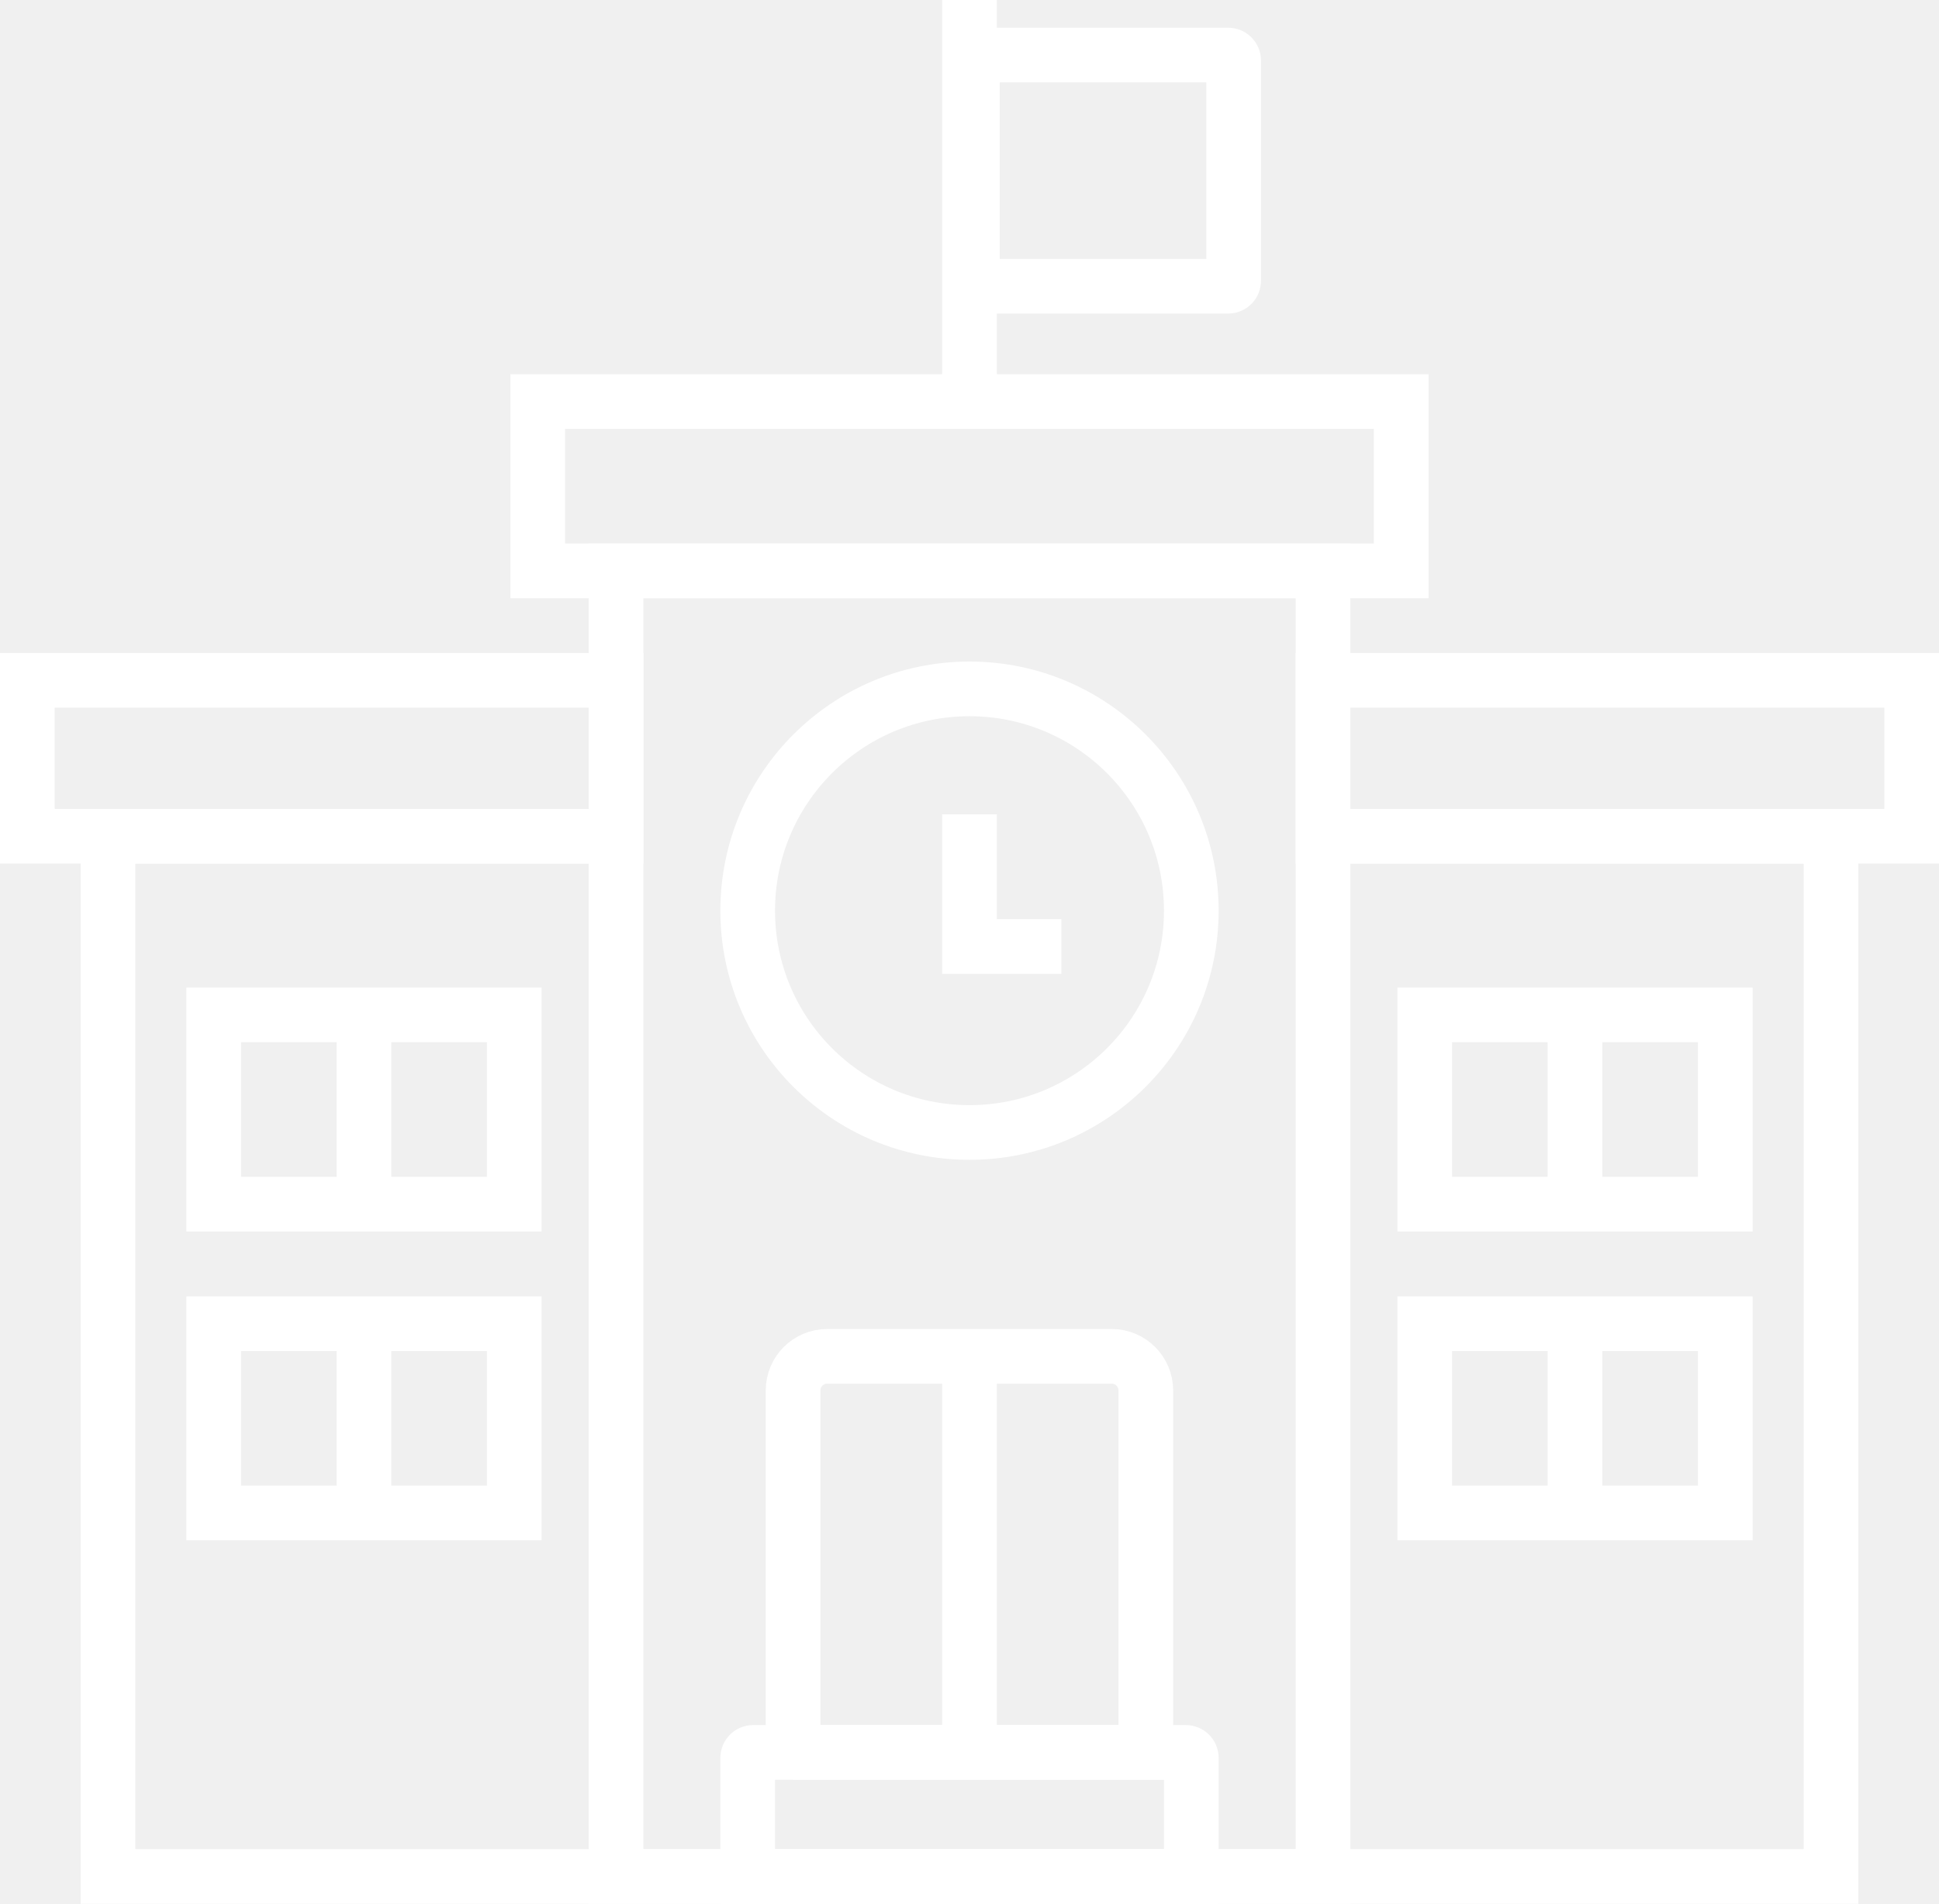
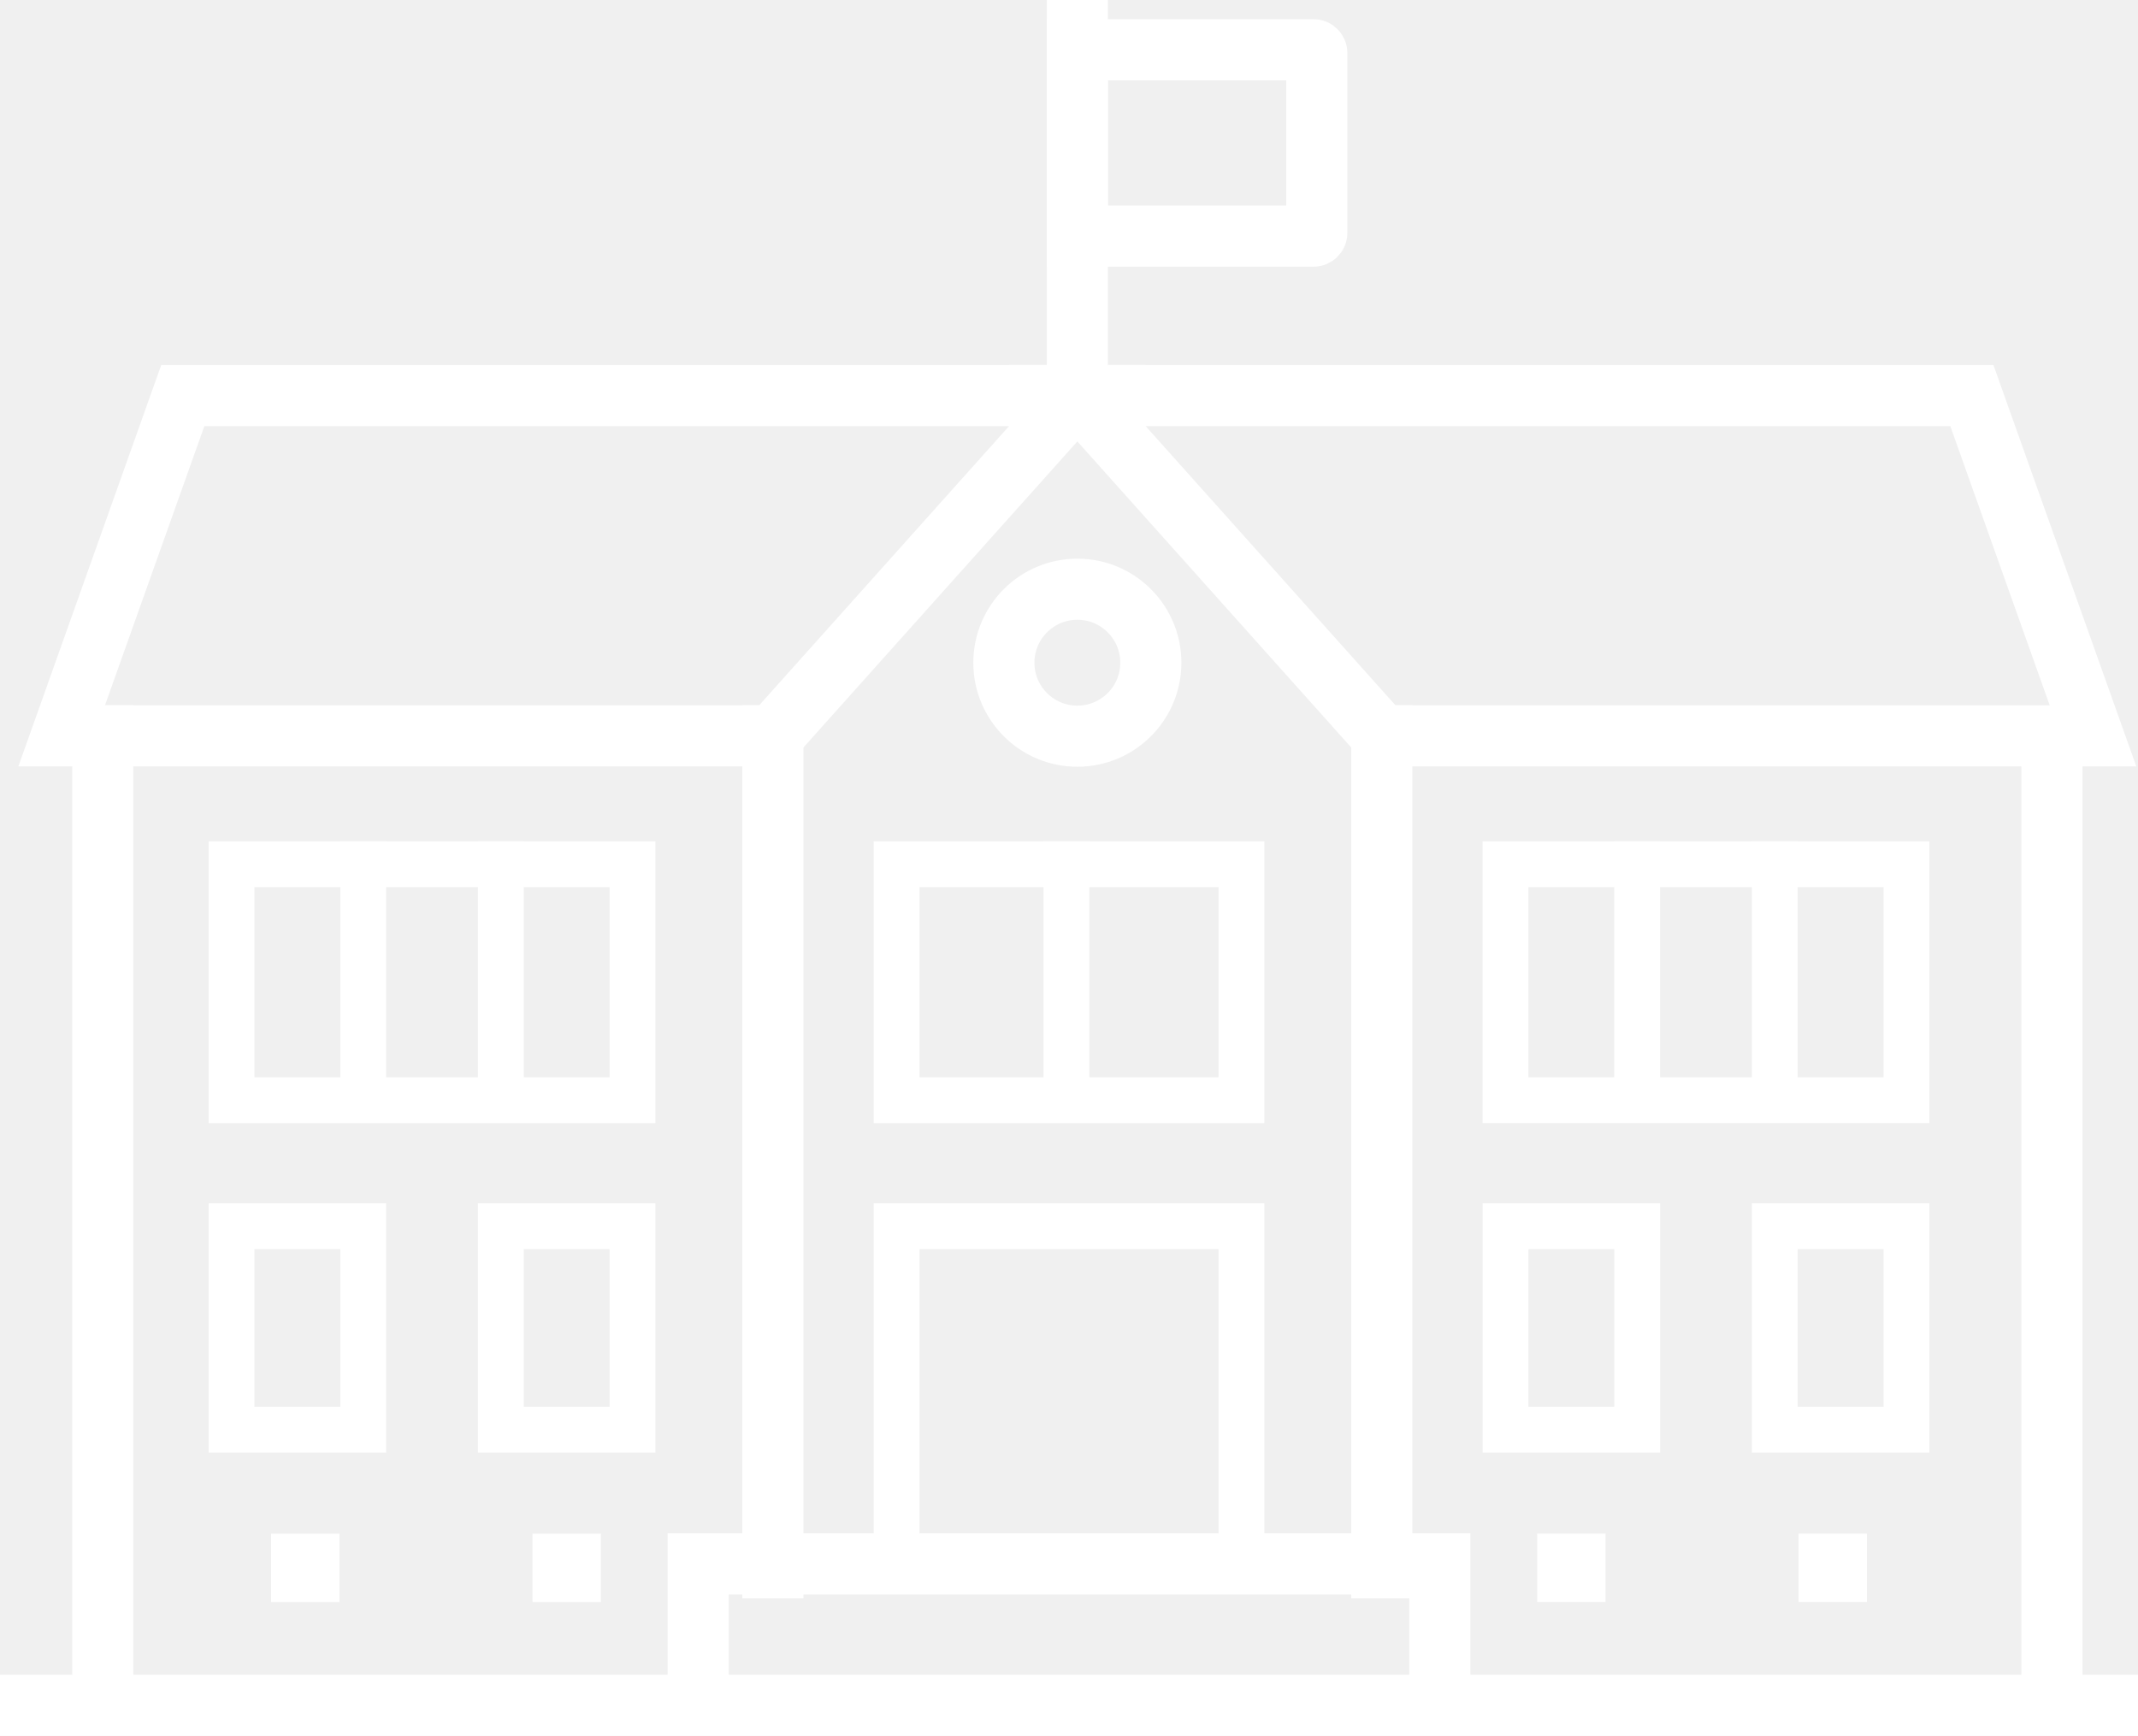
- <svg xmlns="http://www.w3.org/2000/svg" id="Layer_2" viewBox="0 0 354.66 348.24">
+ <svg xmlns="http://www.w3.org/2000/svg" id="Layer_2" viewBox="0 0 419.84 340.89">
  <defs>
-     <style>.cls-1{fill:none;stroke:#fff;stroke-miterlimit:10;stroke-width:10px;}</style>
+     <style>.cls-1{fill:#fff;}.cls-2{stroke-width:9px;}.cls-2,.cls-3{fill:none;stroke:#fff;stroke-linecap:square;stroke-miterlimit:10;}.cls-3{stroke-width:12px;}</style>
  </defs>
  <g id="Layer_1-2">
    <g>
      <g>
-         <rect class="cls-1" x="98.36" y="73.45" width="157.93" height="30.97" />
-         <rect class="cls-1" x="112.68" y="104.41" width="129.31" height="238.82" />
-         <polyline class="cls-1" points="244.09 152.96 334.91 152.96 334.91 343.24 19.75 343.24 19.75 152.96 108.82 152.96" />
-         <rect class="cls-1" x="5" y="124.44" width="107.68" height="28.52" />
-         <rect class="cls-1" x="241.98" y="124.44" width="107.68" height="28.52" transform="translate(591.64 277.4) rotate(-180)" />
-         <line class="cls-1" x1="177.33" x2="177.33" y2="73.45" />
-         <path class="cls-1" d="M177.86,10.07h46.79c.55,0,1,.45,1,1V51.36c0,.55-.45,1-1,1h-46.79V10.07h0Z" />
-         <circle class="cls-1" cx="177.33" cy="166.58" r="40.57" />
-         <polyline class="cls-1" points="177.33 148.96 177.33 173.13 194.14 173.13" />
+         <rect class="cls-2" x="176.06" y="169.72" width="67.73" height="46.33" />
+         <line class="cls-2" x1="209.42" y1="169.72" x2="209.42" y2="213.6" />
      </g>
+       <rect class="cls-2" x="176.06" y="240.81" width="67.73" height="66.3" />
      <g>
-         <path class="cls-1" d="M137.76,320.54h79.14c.55,0,1,.45,1,1v21.69h-81.14v-21.69c0-.55,.45-1,1-1Z" />
        <g>
-           <path class="cls-1" d="M141.11,252.05h66.2c3.45,0,6.24,2.8,6.24,6.24v52.04c0,3.45-2.8,6.24-6.24,6.24h-66.2v-64.53h0Z" transform="translate(-106.99 461.65) rotate(-90)" />
-           <line class="cls-1" x1="177.33" y1="250.31" x2="177.33" y2="318.23" />
+           <g>
+             <rect class="cls-2" x="45.47" y="169.72" width="78.74" height="46.33" />
+             <g>
+               <line class="cls-2" x1="71.33" y1="169.72" x2="71.33" y2="213.6" />
+               <line class="cls-2" x1="98.35" y1="169.72" x2="98.35" y2="213.6" />
+             </g>
+           </g>
+           <rect class="cls-2" x="45.47" y="240.81" width="25.86" height="39.95" />
+           <rect class="cls-2" x="98.35" y="240.81" width="25.86" height="39.95" />
+           <rect class="cls-1" x="53.24" y="301.18" width="13.42" height="13.42" />
+           <rect class="cls-1" x="104.57" y="301.18" width="13.42" height="13.42" />
+         </g>
+         <g>
+           <g>
+             <rect class="cls-2" x="295.63" y="169.72" width="78.74" height="46.33" transform="translate(670 385.77) rotate(-180)" />
+             <g>
+               <line class="cls-2" x1="348.51" y1="169.72" x2="348.51" y2="213.6" />
+               <line class="cls-2" x1="321.49" y1="169.72" x2="321.49" y2="213.6" />
+             </g>
+           </g>
+           <rect class="cls-2" x="348.51" y="240.81" width="25.86" height="39.95" transform="translate(722.88 521.57) rotate(-180)" />
+           <rect class="cls-2" x="295.63" y="240.81" width="25.86" height="39.95" transform="translate(617.13 521.57) rotate(-180)" />
+           <rect class="cls-1" x="353.18" y="301.18" width="13.42" height="13.42" transform="translate(719.78 615.77) rotate(-180)" />
+           <rect class="cls-1" x="301.85" y="301.18" width="13.42" height="13.42" transform="translate(617.13 615.77) rotate(-180)" />
        </g>
      </g>
      <g>
-         <rect class="cls-1" x="39.09" y="185.64" width="54.97" height="34.62" />
-         <line class="cls-1" x1="66.57" y1="222.97" x2="66.57" y2="185.64" />
-         <rect class="cls-1" x="39.09" y="242.13" width="54.97" height="34.62" />
-         <line class="cls-1" x1="66.57" y1="279.45" x2="66.57" y2="242.13" />
-         <rect class="cls-1" x="260.6" y="185.64" width="54.97" height="34.62" />
-         <line class="cls-1" x1="288.08" y1="222.97" x2="288.08" y2="185.64" />
-         <rect class="cls-1" x="260.6" y="242.13" width="54.97" height="34.62" />
-         <line class="cls-1" x1="288.08" y1="279.45" x2="288.08" y2="242.13" />
+         <line class="cls-3" x1="20.18" y1="144.5" x2="20.18" y2="332.38" />
+         <line class="cls-3" x1="402.93" y1="331.89" x2="402.93" y2="147.01" />
+         <line class="cls-3" x1="6" y1="334.89" x2="413.84" y2="334.89" />
+         <line class="cls-3" x1="151.77" y1="144.5" x2="151.77" y2="307.88" />
+         <line class="cls-3" x1="271.34" y1="144.5" x2="271.34" y2="307.88" />
+         <g>
+           <g>
+             <polygon class="cls-3" points="211.56 77.69 35.89 77.69 12.11 144.5 151.77 144.5 211.56 77.69" />
+             <polygon class="cls-3" points="211.56 77.69 387.22 77.69 411 144.5 271.34 144.5 211.56 77.69" />
+           </g>
+           <circle class="cls-3" cx="211.56" cy="130.14" r="14.43" />
+           <line class="cls-3" x1="211.56" y1="6" x2="211.56" y2="77.69" />
+           <path class="cls-3" d="M211.56,9.77h46.39c.35,0,.63,.28,.63,.63V45.74c0,.35-.28,.63-.63,.63h-46.39V9.77h0Z" />
+         </g>
      </g>
+       <polyline class="cls-3" points="137.1 329.75 137.1 307.11 282.74 307.11 282.74 329.75" />
    </g>
  </g>
</svg>
